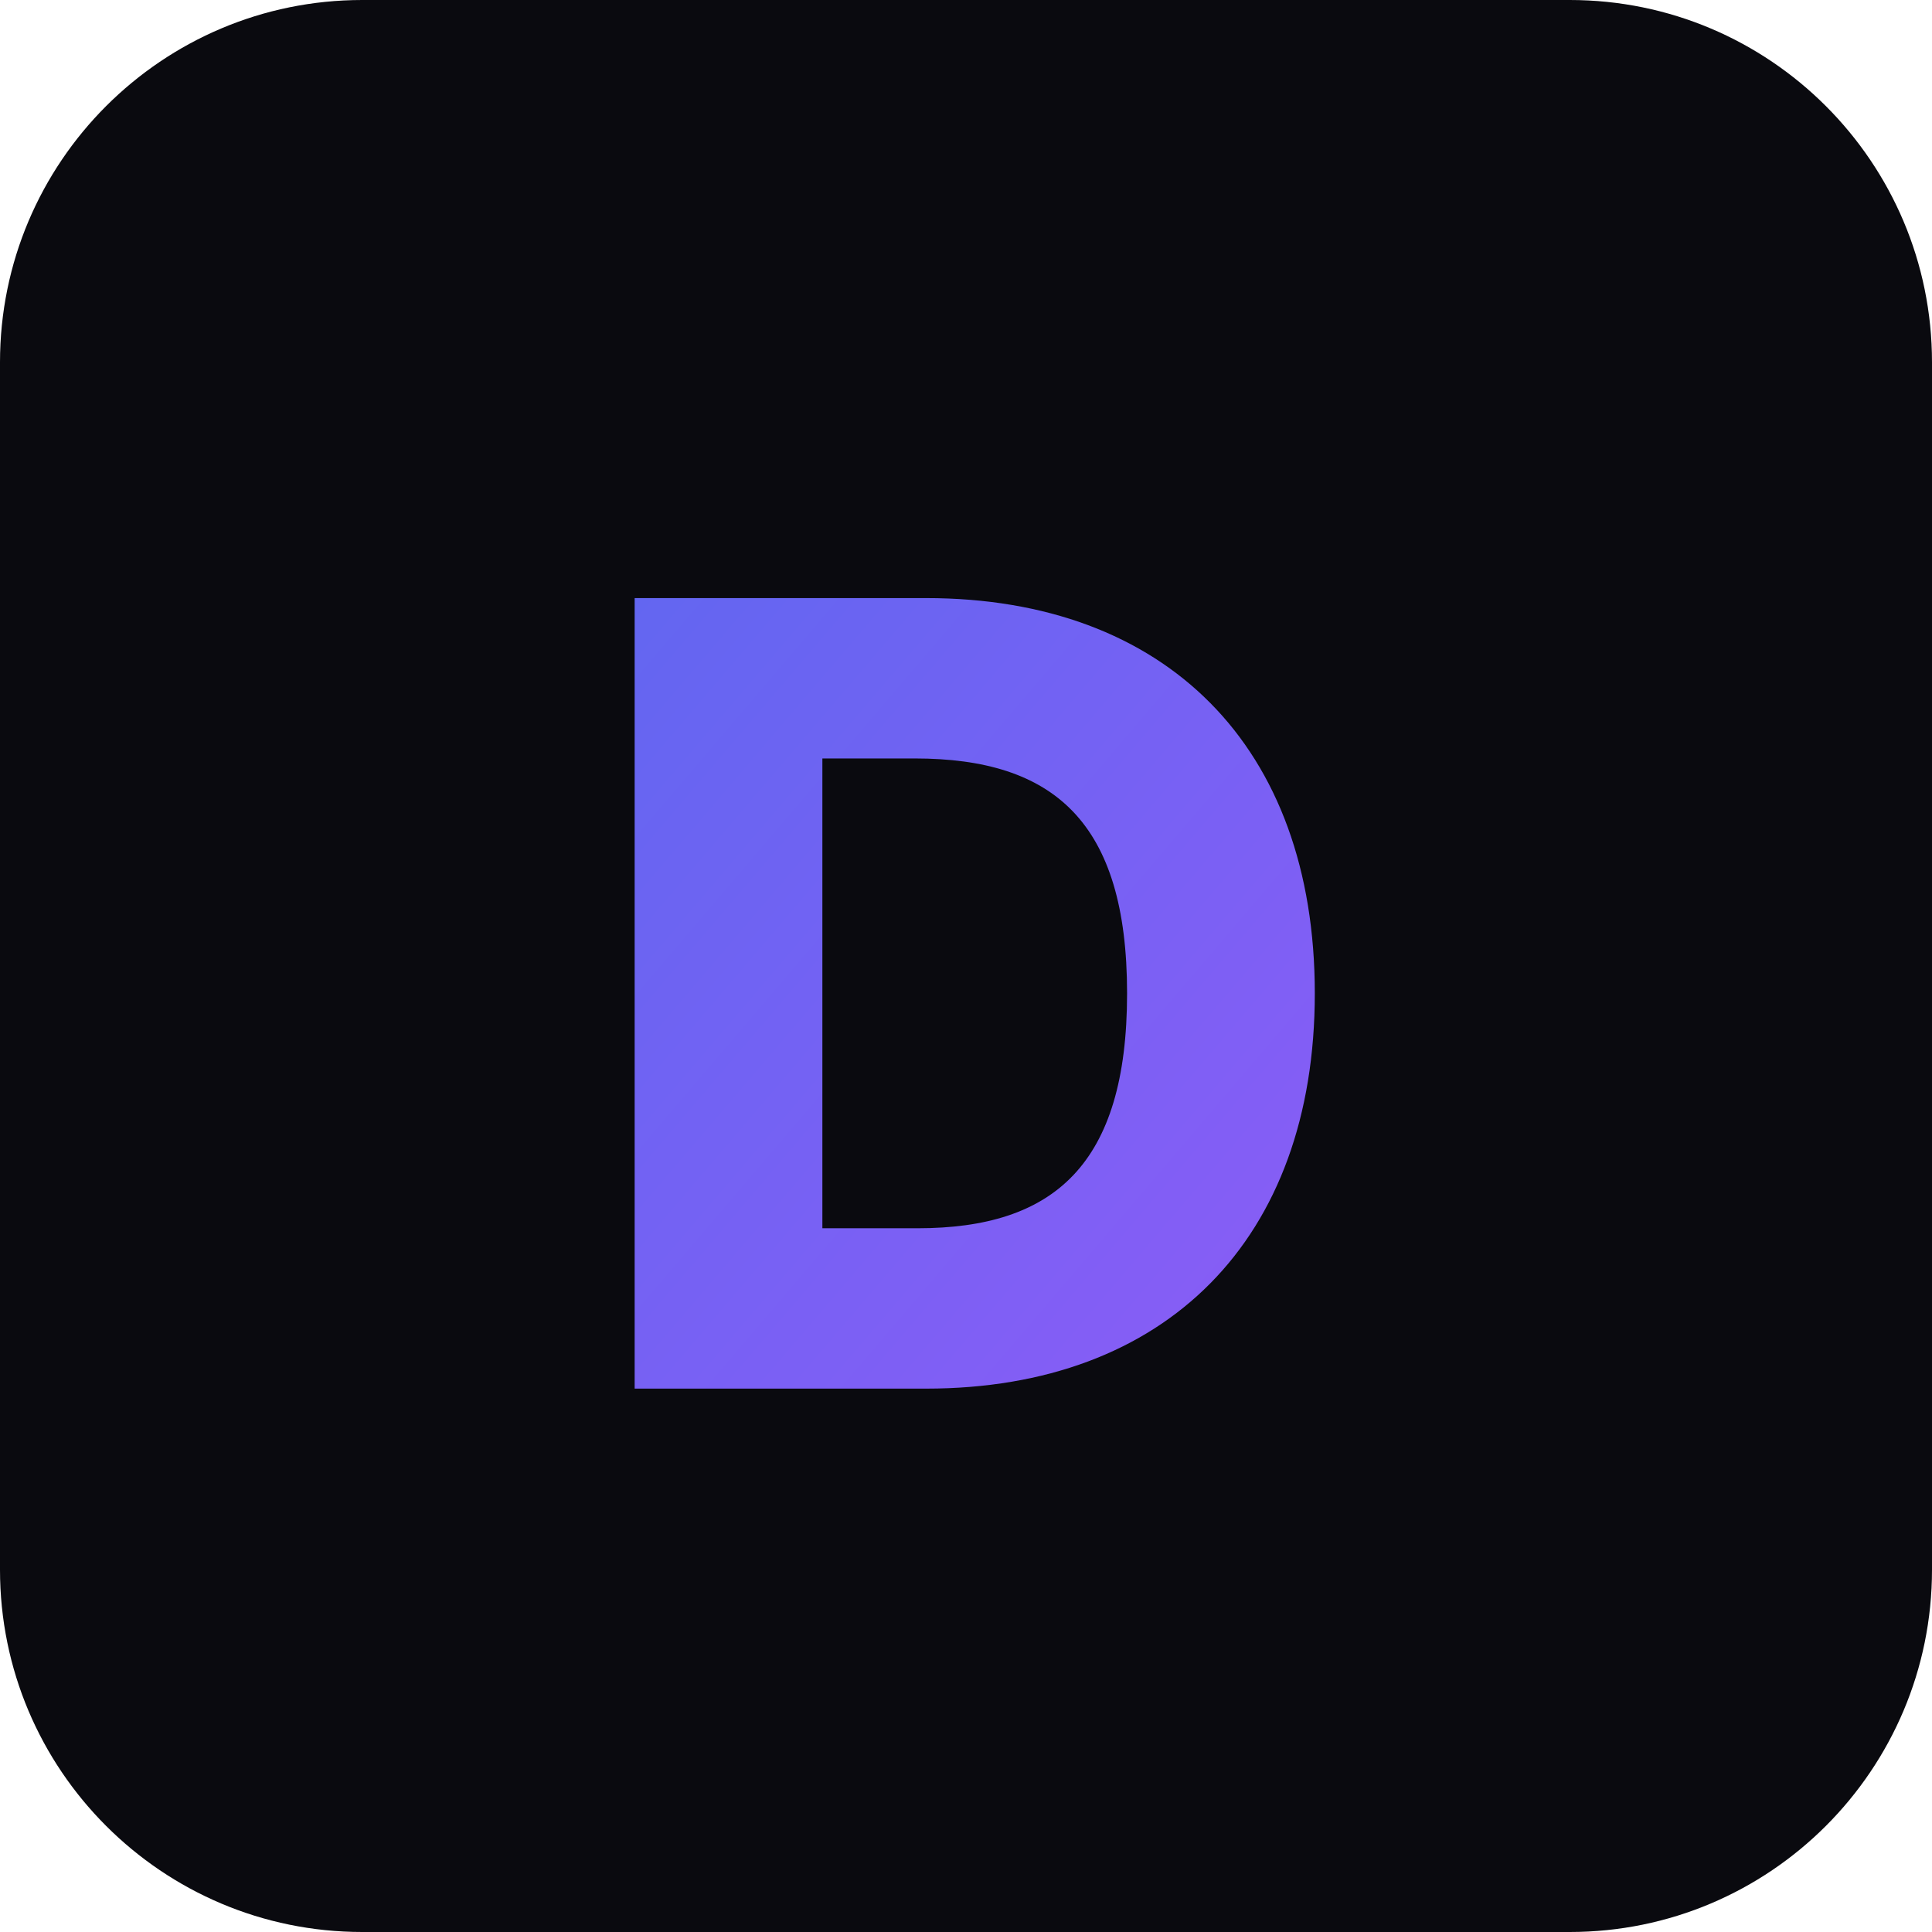
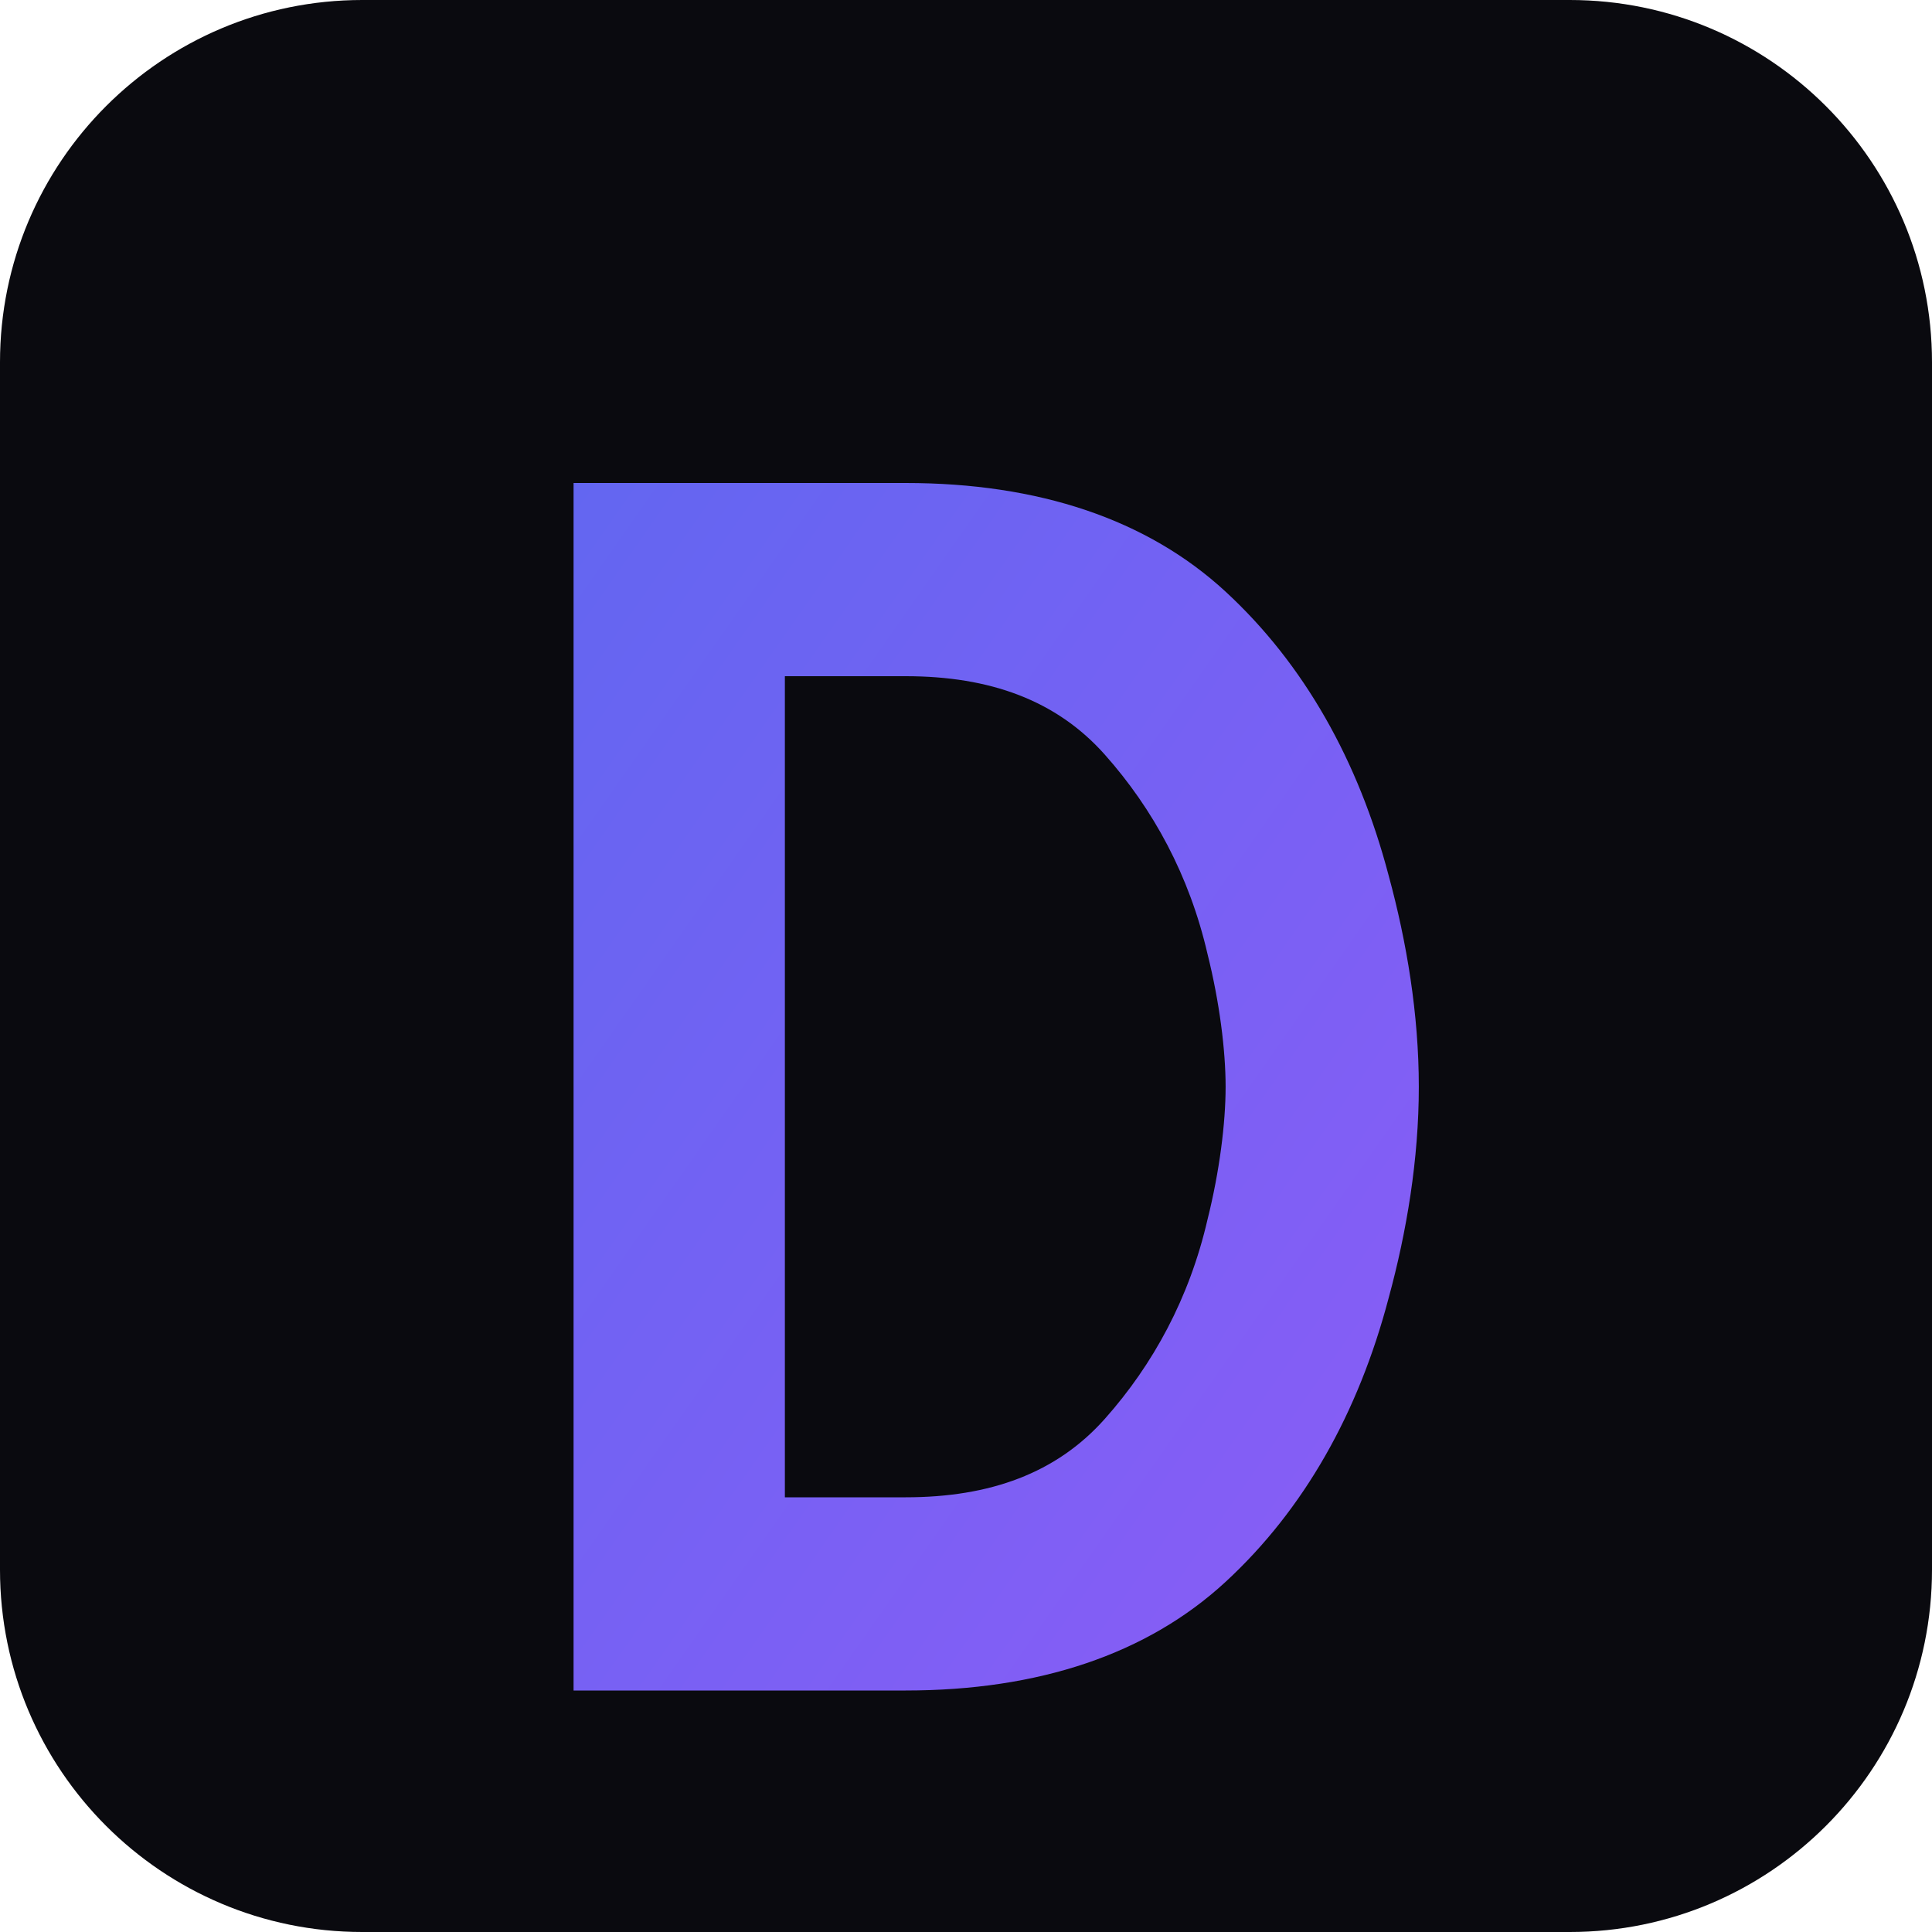
<svg xmlns="http://www.w3.org/2000/svg" viewBox="0 0 32 32">
  <defs>
    <linearGradient id="g" x1="0%" y1="0%" x2="100%" y2="100%">
      <stop offset="0%" stop-color="#6366f1" />
      <stop offset="100%" stop-color="#8b5cf6" />
    </linearGradient>
  </defs>
  <rect width="32" height="32" rx="6" fill="#0a0a0f" />
-   <text x="16" y="23" text-anchor="middle" font-family="Inter,system-ui,sans-serif" font-weight="800" font-size="18" fill="url(#g)">D</text>
+   <path d="M9.5 8h5.5c2.2 0 4 0.6 5.3 1.8 1.3 1.2 2.2 2.8 2.7 4.7 0.3 1.1 0.5 2.3 0.5 3.5 0 1.2-0.2 2.4-0.5 3.5-0.5 1.9-1.4 3.5-2.7 4.7C19 27.4 17.2 28 15 28H9.5V8zm3.5 3.2v13.6h2c1.4 0 2.5-0.4 3.3-1.3 0.8-0.9 1.4-2 1.7-3.3 0.2-0.8 0.3-1.6 0.3-2.2s-0.1-1.4-0.3-2.2c-0.3-1.3-0.9-2.4-1.7-3.3-0.8-0.9-1.9-1.3-3.3-1.3h-2z" fill="url(#g)" />
</svg>
